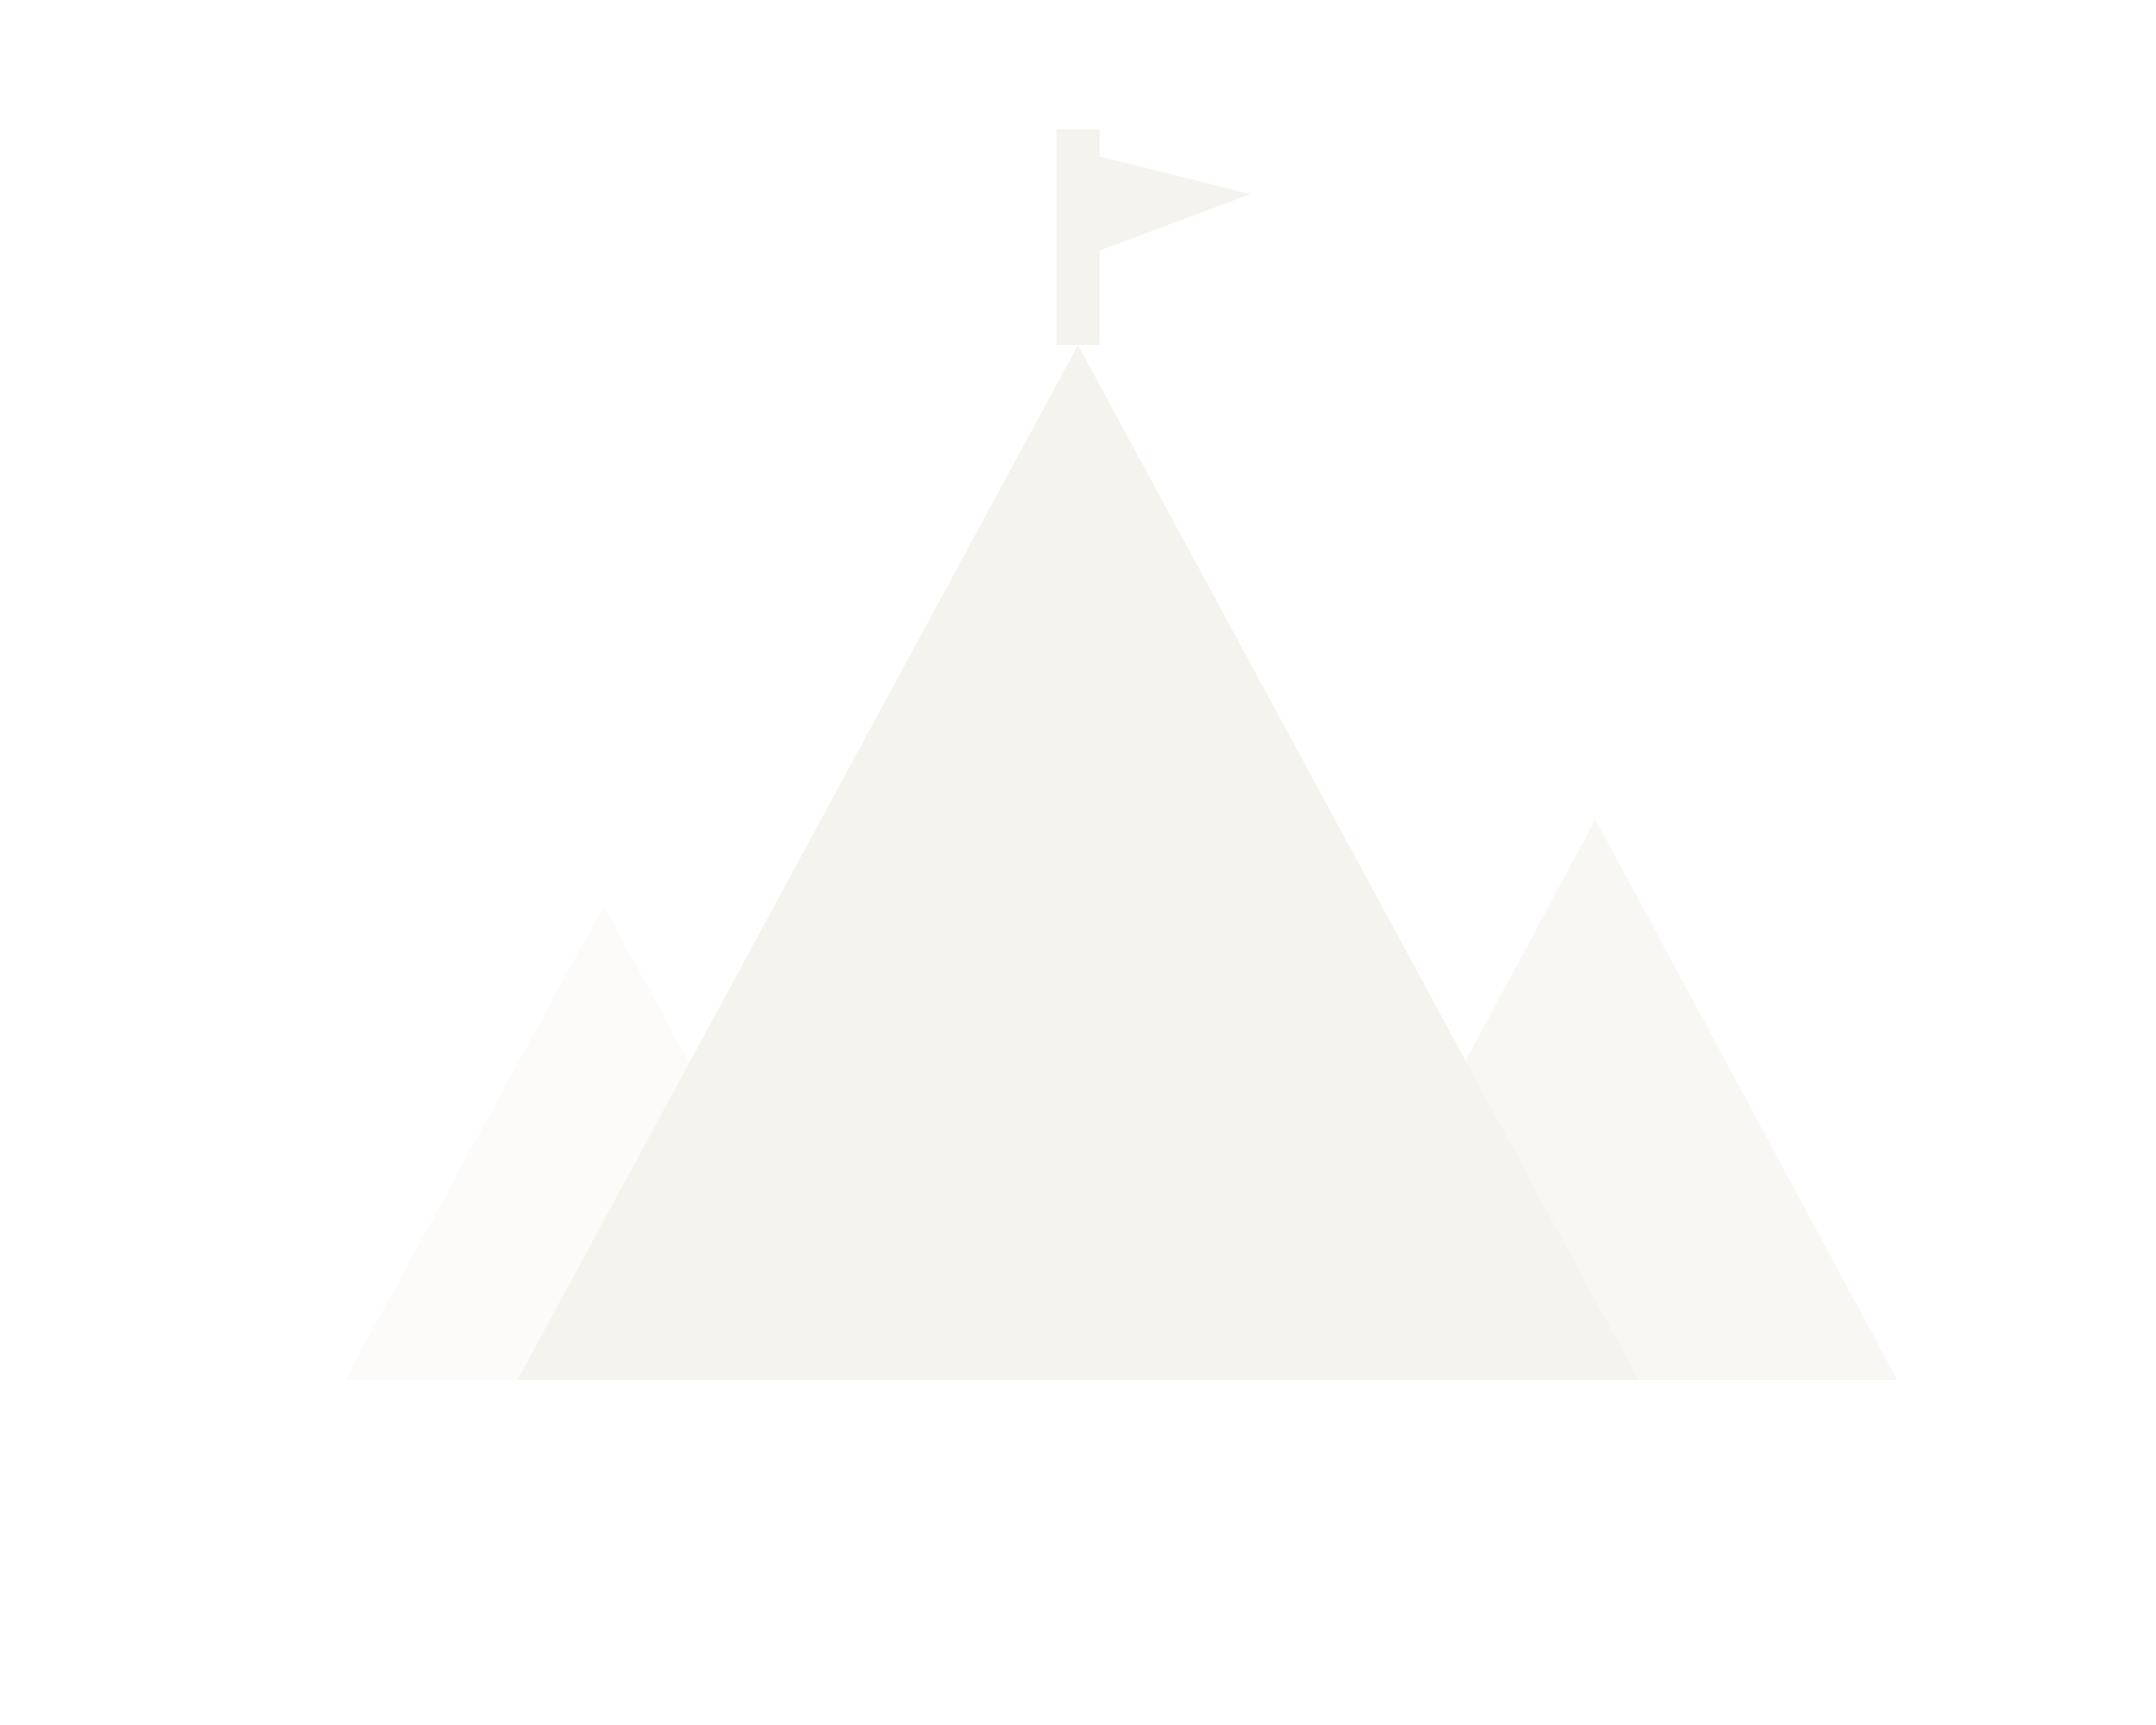
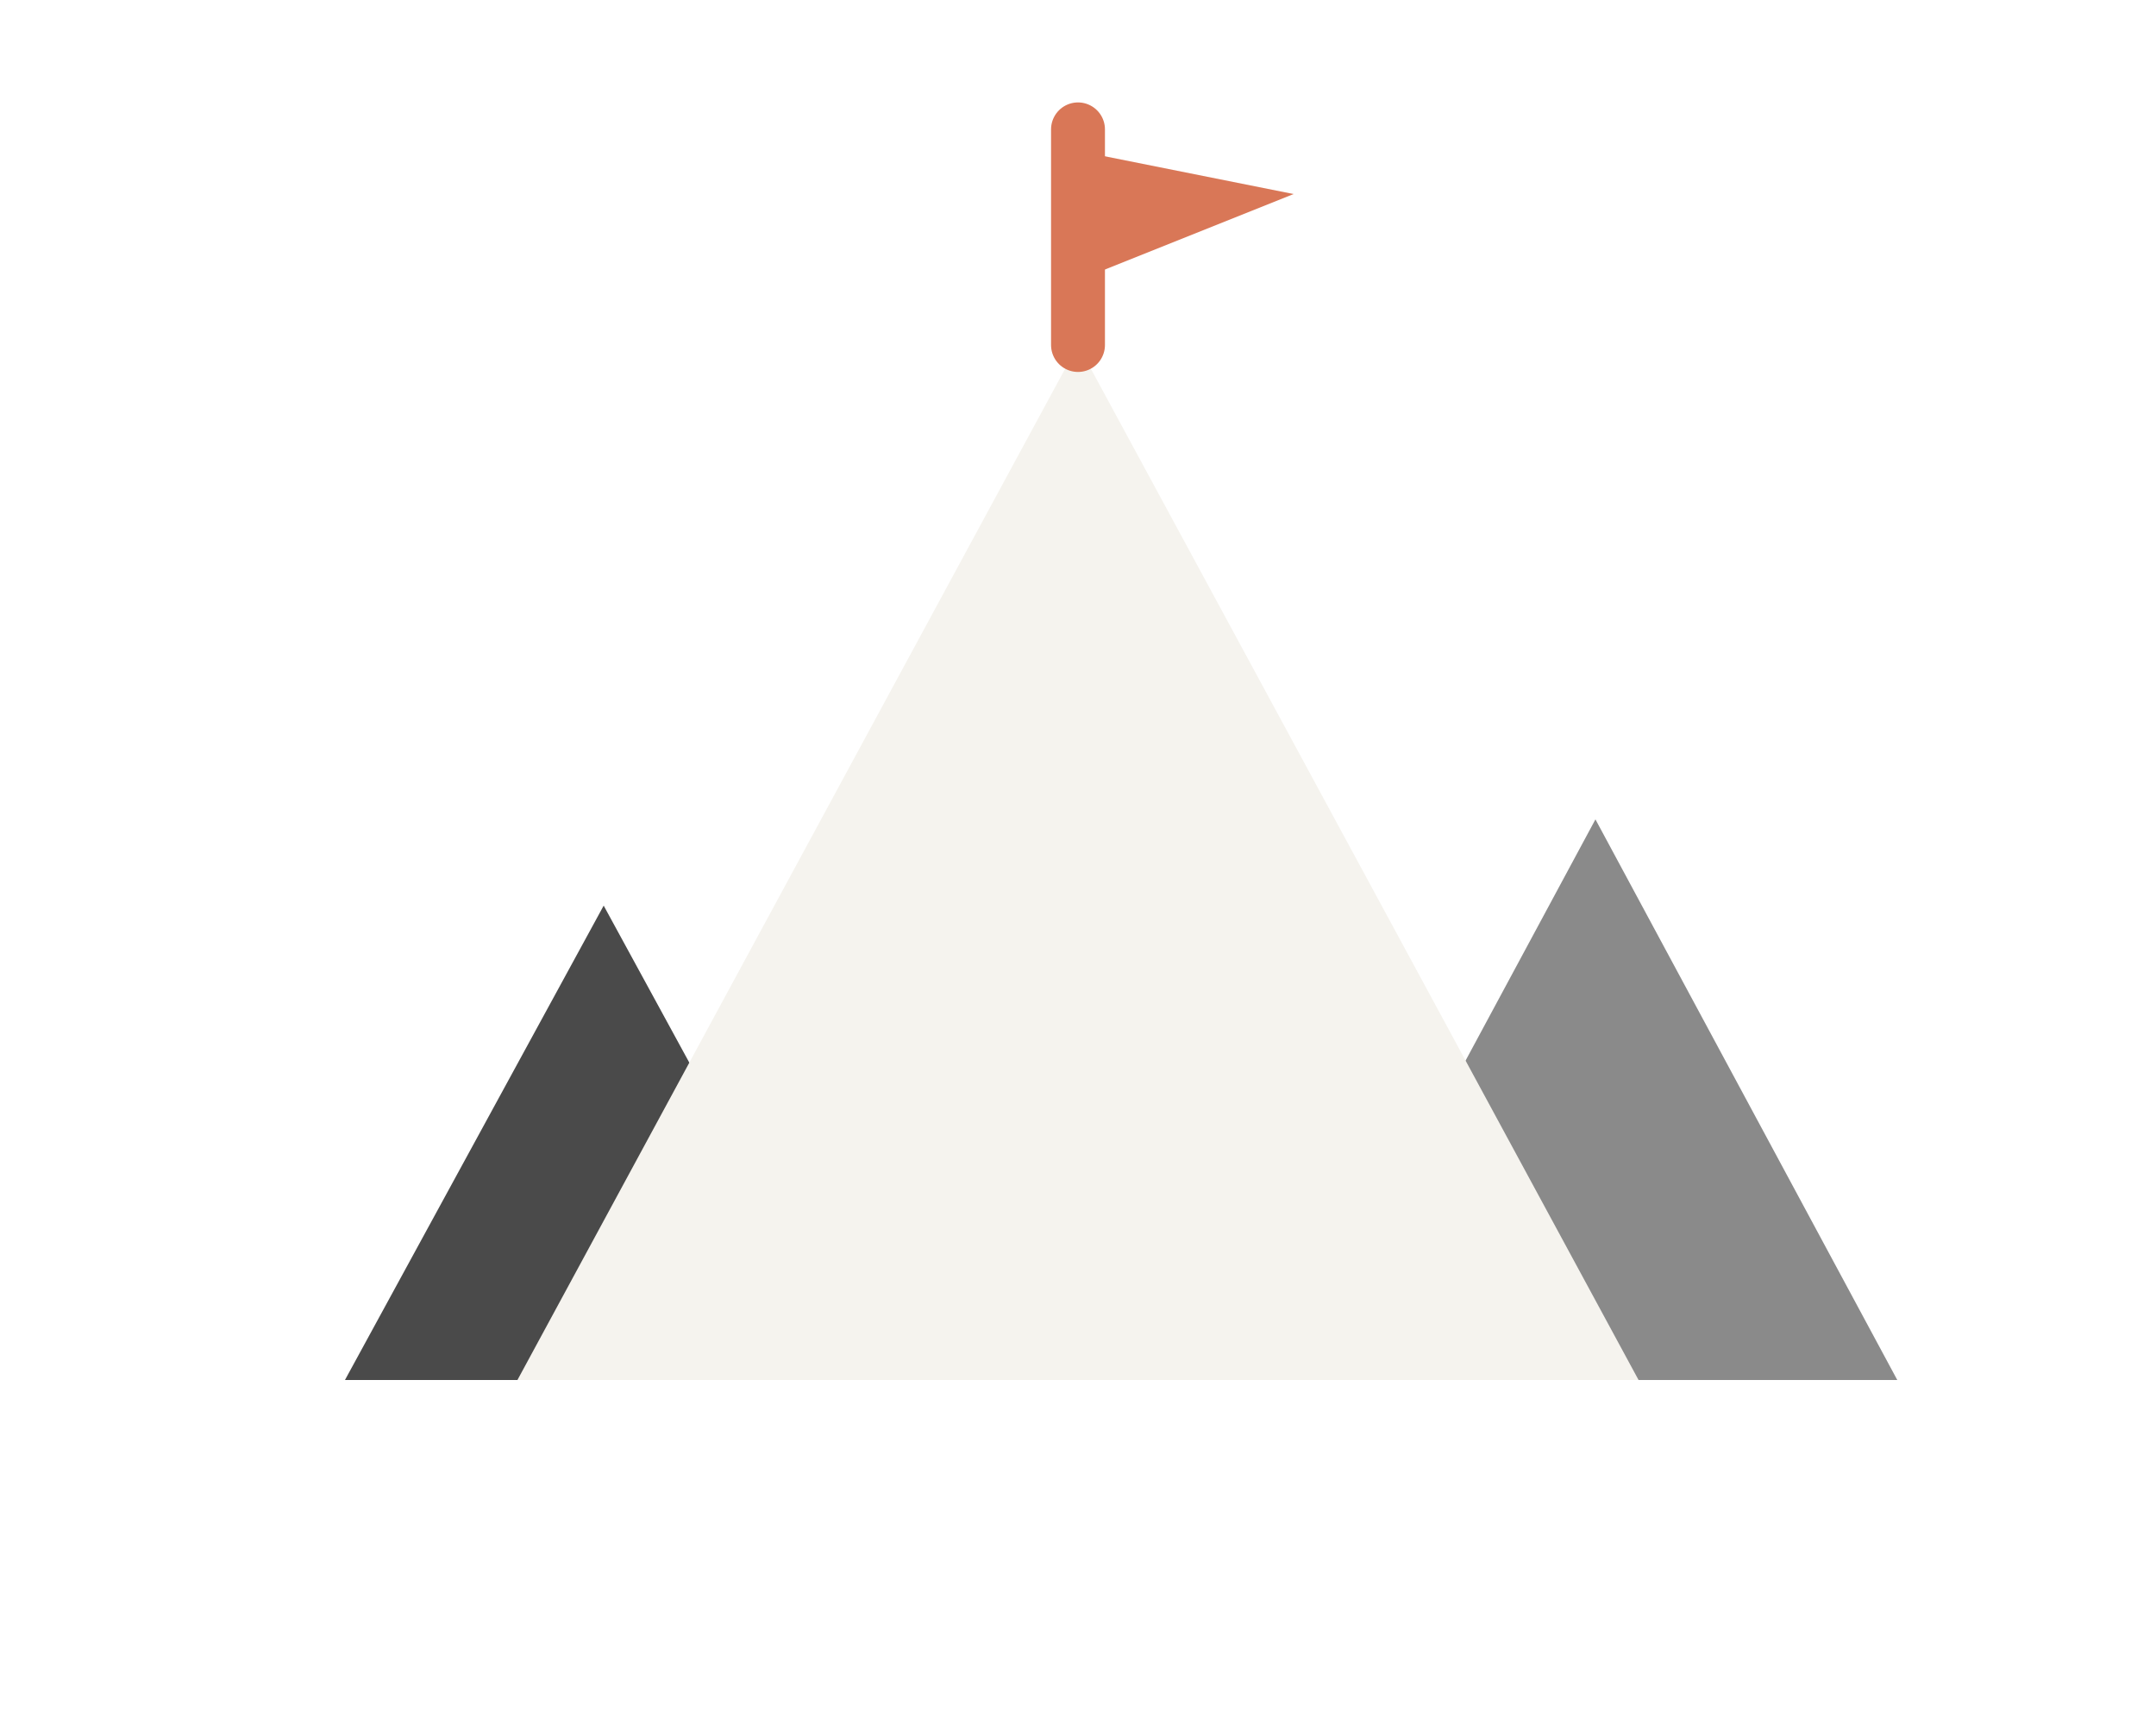
- <svg xmlns="http://www.w3.org/2000/svg" viewBox="0 0 100 80" width="200" height="160" fill="none" shape-rendering="geometricPrecision">
-   <path d="M16 64L28 42L40 64Z" fill="#F5F3EE" fill-opacity="0.35" />
-   <path d="M60 64L74 38L88 64Z" fill="#F5F3EE" fill-opacity="0.65" />
+ <svg xmlns="http://www.w3.org/2000/svg" viewBox="0 0 100 80">
+   <path d="M16 64L28 42L40 64Z" fill="#4A4A4A" />
+   <path d="M60 64L74 38L88 64Z" fill="#8A8A8A" />
  <path d="M24 64L50 16L76 64Z" fill="#F5F3EE" />
-   <path d="M50 16L50 6" stroke="#F5F3EE" stroke-width="2" />
-   <path d="M50 7L58 9L50 12Z" fill="#F5F3EE" />
-   <path d="M38 44L62 44" stroke="#F5F3EE" stroke-width="3" stroke-opacity="0" />
+   <path d="M50 16L50 6" stroke="#D97757" stroke-width="2.5" stroke-linecap="round" />
+   <path d="M50 7L60 9L50 13Z" fill="#D97757" />
</svg>
